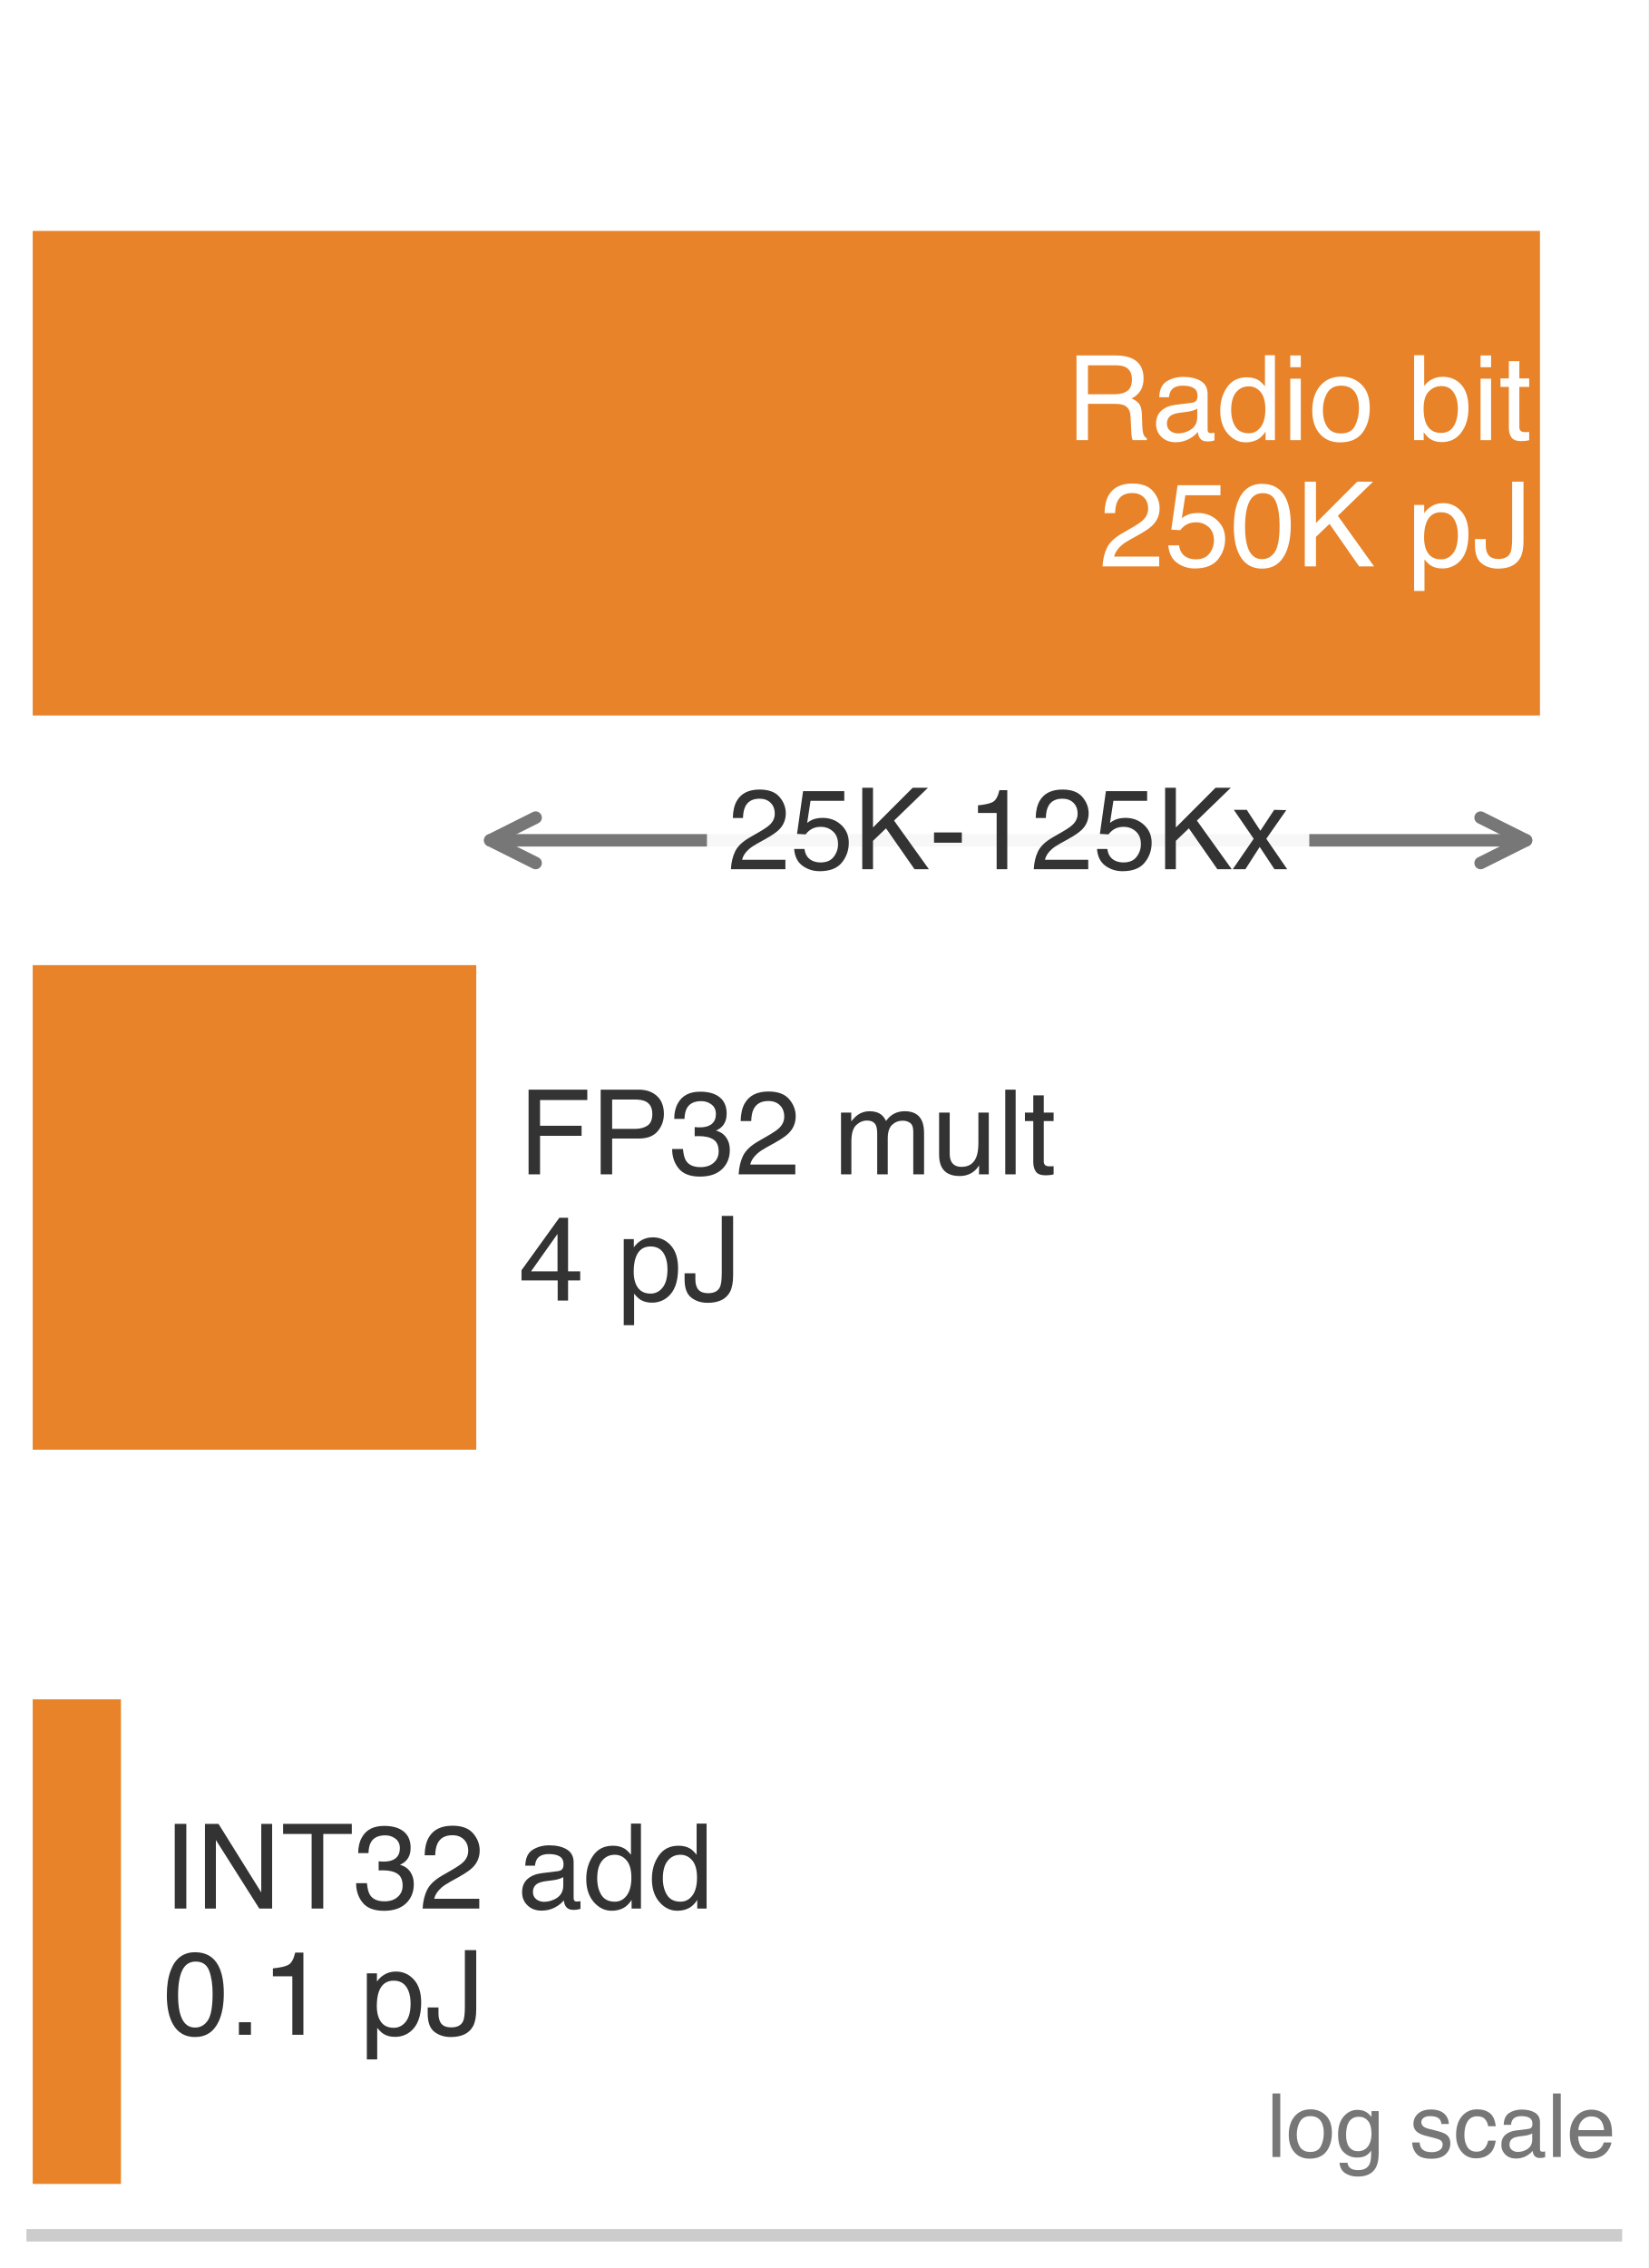
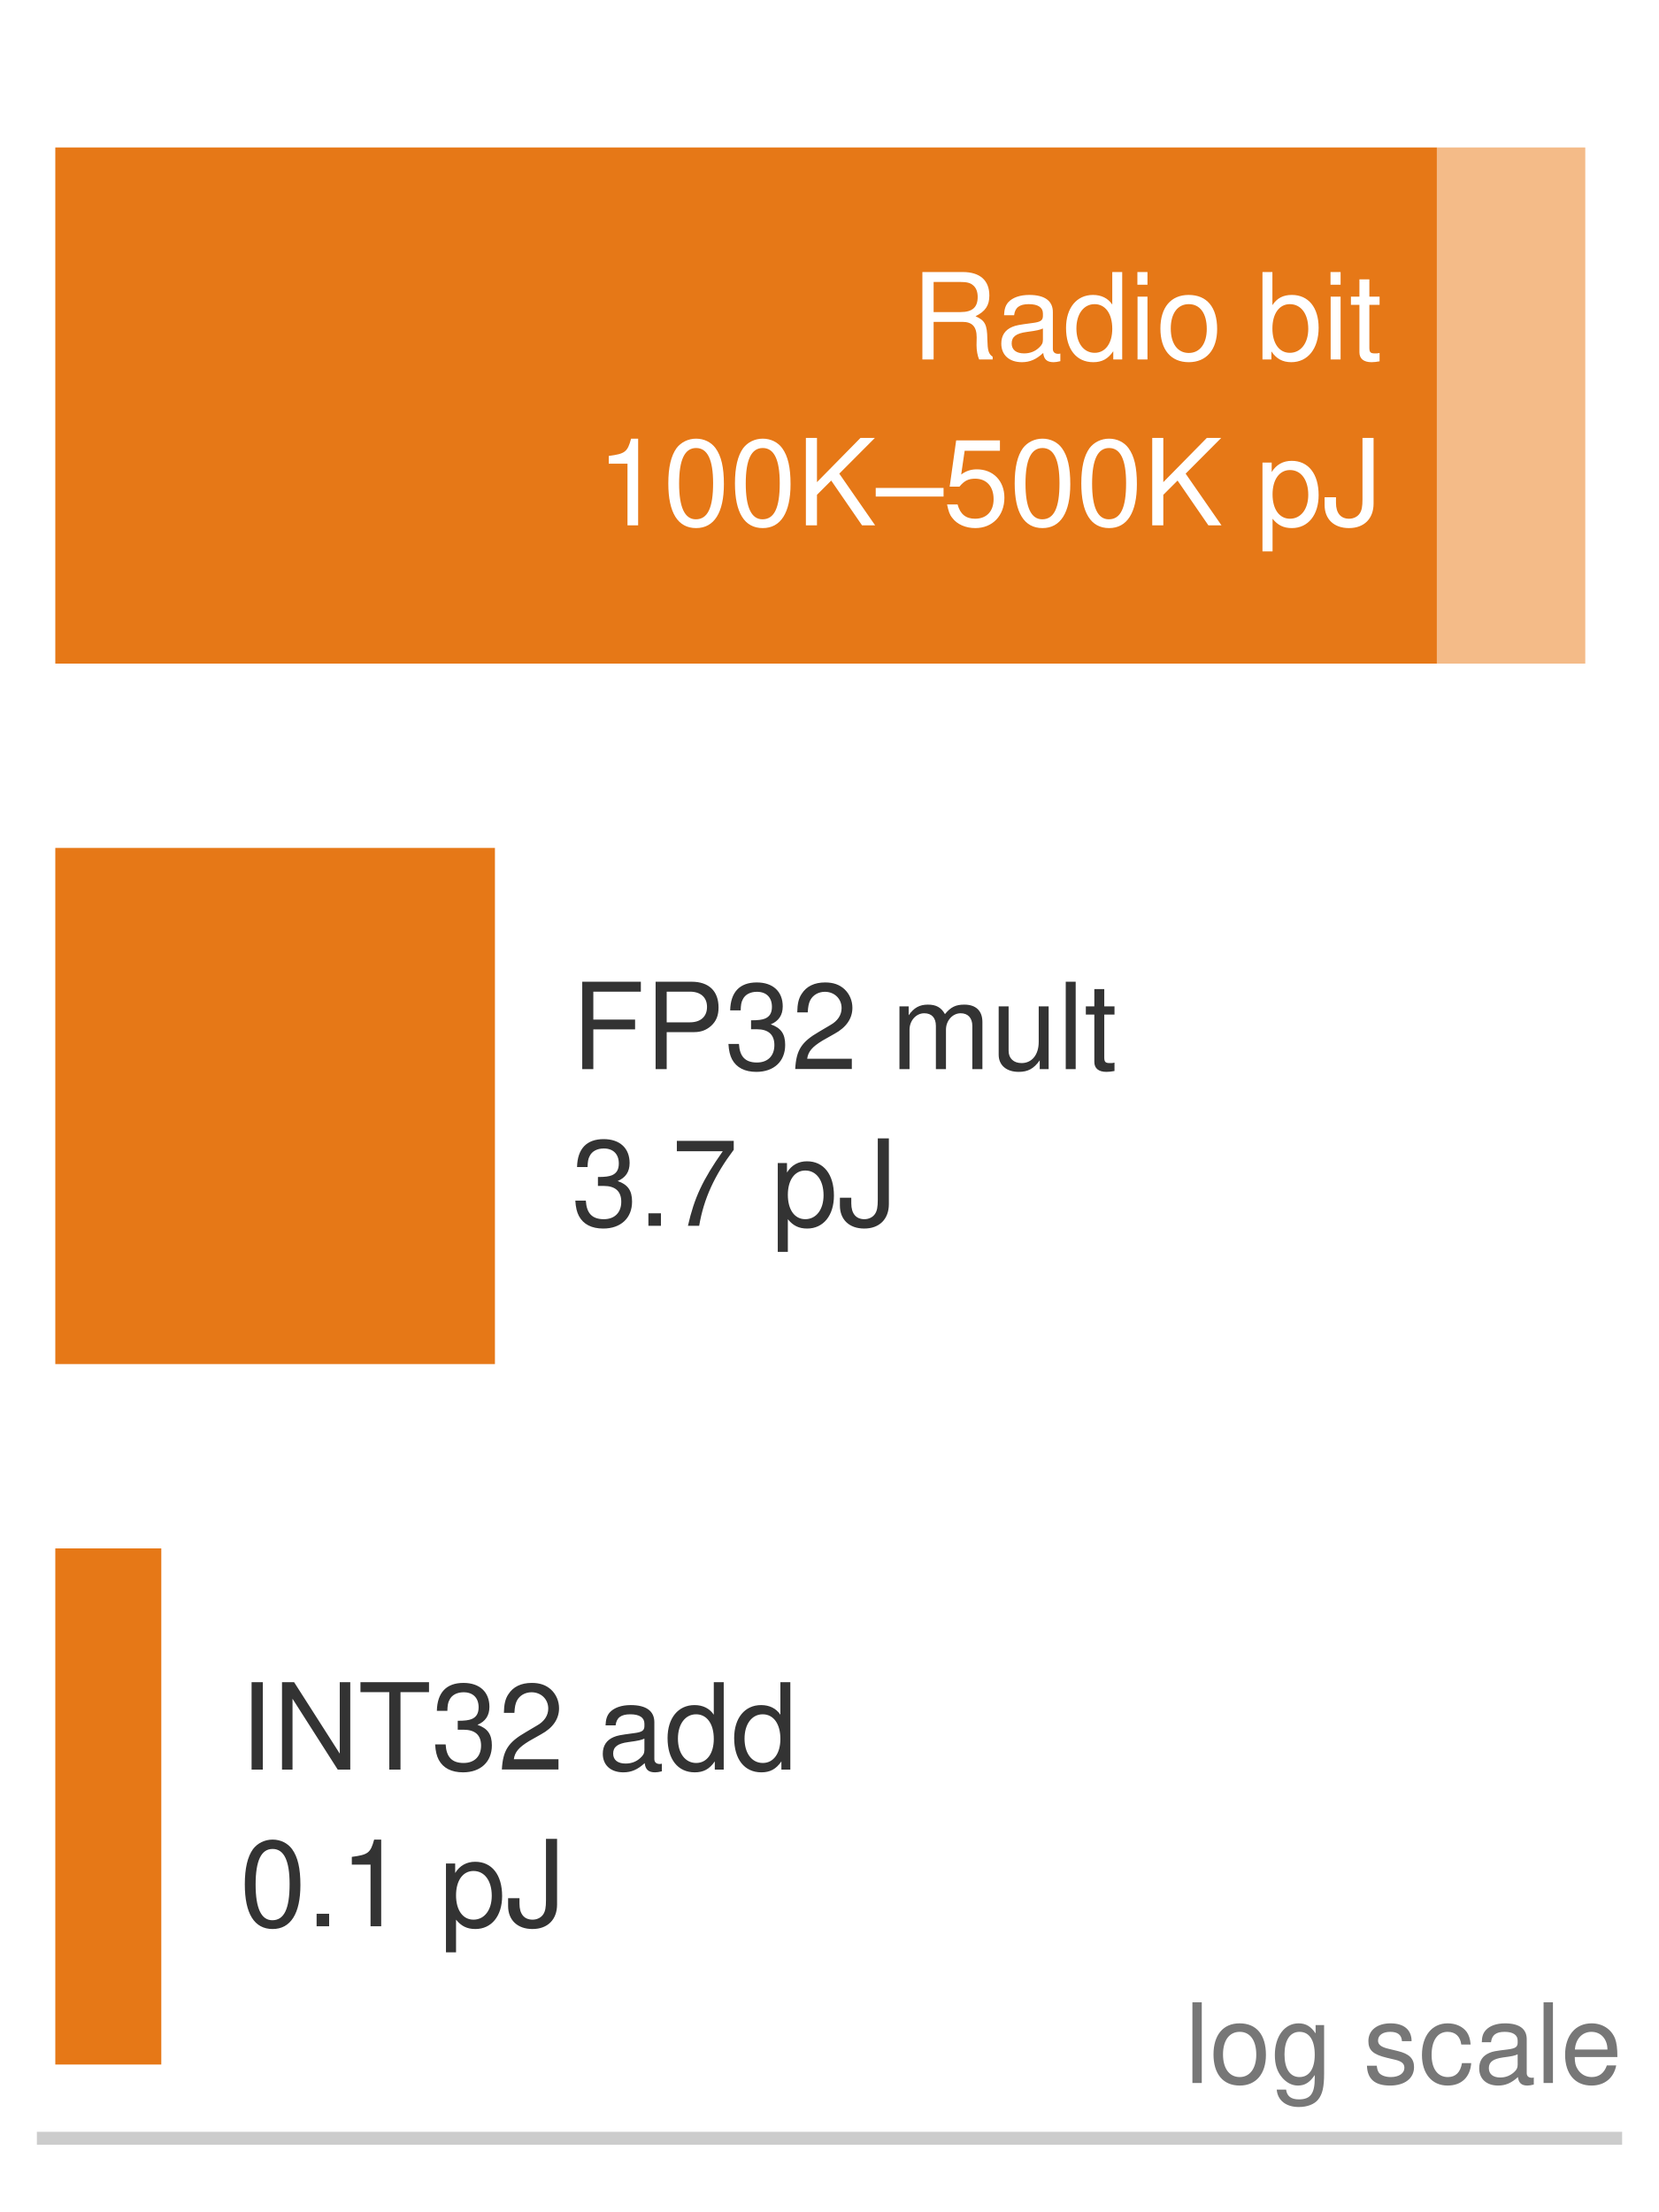
- <svg xmlns="http://www.w3.org/2000/svg" xmlns:xlink="http://www.w3.org/1999/xlink" width="72.63pt" height="99.9pt" viewBox="0 0 72.63 99.9" version="1.1" font-family="Helvetica Neue, Helvetica, Arial, sans-serif">
-   <defs>
-     <style type="text/css">*{stroke-linejoin: round; stroke-linecap: butt}</style>
-   </defs>
-   <g id="figure_1">
-     <g id="patch_1">
-       <path d="M 0 99.9 L 72.63 99.9 L 72.63 0 L 0 0 z " style="fill: #ffffff" />
-     </g>
-     <g id="axes_1">
-       <g id="patch_2">
-         <path d="M 1.44 98.46 L 71.19 98.46 L 71.19 1.44 L 1.44 1.44 z " style="fill: #ffffff" />
-       </g>
-       <g id="patch_3">
-         <path d="M 1.44 31.516 L 67.844 31.516 L 67.844 10.172 L 1.44 10.172 z " clip-path="url(#p879ee31a35)" style="fill: #e67817; opacity: 0.92" />
-       </g>
-       <g id="patch_4">
-         <path d="M 1.44 63.856 L 20.982 63.856 L 20.982 42.512 L 1.44 42.512 z " clip-path="url(#p879ee31a35)" style="fill: #e67817; opacity: 0.92" />
-       </g>
-       <g id="patch_5">
-         <path d="M 1.44 96.196 L 5.328 96.196 L 5.328 74.852 L 1.44 74.852 z " clip-path="url(#p879ee31a35)" style="fill: #e67817; opacity: 0.92" />
-       </g>
-       <g id="matplotlib.axis_1" />
-       <g id="matplotlib.axis_2" />
-       <g id="patch_6">
-         <path d="M 1.44 98.46 L 71.19 98.46 " style="fill: none; stroke: #cccccc; stroke-width: 0.55; stroke-linejoin: miter; stroke-linecap: square" />
-       </g>
-       <g id="text_1">
-         <g style="fill: #ffffff" transform="translate(46.96815 19.38711) scale(0.052 -0.052)">
-           <defs>
-             <path id="Helvetica-52" d="M 2622 2488 Q 3059 2488 3314 2663 Q 3569 2838 3569 3294 Q 3569 3784 3213 3963 Q 3022 4056 2703 4056 L 1184 4056 L 1184 2488 L 2622 2488 z M 563 4591 L 2688 4591 Q 3213 4591 3553 4438 Q 4200 4144 4200 3353 Q 4200 2941 4029 2678 Q 3859 2416 3553 2256 Q 3822 2147 3958 1969 Q 4094 1791 4109 1391 L 4131 775 Q 4141 513 4175 384 Q 4231 166 4375 103 L 4375 0 L 3613 0 Q 3581 59 3562 153 Q 3544 247 3531 516 L 3494 1281 Q 3472 1731 3159 1884 Q 2981 1969 2600 1969 L 1184 1969 L 1184 0 L 563 0 L 563 4591 z " transform="scale(0.015625)" />
-             <path id="Helvetica-61" d="M 844 891 Q 844 647 1022 506 Q 1200 366 1444 366 Q 1741 366 2019 503 Q 2488 731 2488 1250 L 2488 1703 Q 2384 1638 2221 1594 Q 2059 1550 1903 1531 L 1563 1488 Q 1256 1447 1103 1359 Q 844 1213 844 891 z M 2206 2028 Q 2400 2053 2466 2191 Q 2503 2266 2503 2406 Q 2503 2694 2298 2823 Q 2094 2953 1713 2953 Q 1272 2953 1088 2716 Q 984 2584 953 2325 L 428 2325 Q 444 2944 830 3186 Q 1216 3428 1725 3428 Q 2316 3428 2684 3203 Q 3050 2978 3050 2503 L 3050 575 Q 3050 488 3086 434 Q 3122 381 3238 381 Q 3275 381 3322 386 Q 3369 391 3422 400 L 3422 -16 Q 3291 -53 3222 -62 Q 3153 -72 3034 -72 Q 2744 -72 2613 134 Q 2544 244 2516 444 Q 2344 219 2022 53 Q 1700 -113 1313 -113 Q 847 -113 551 170 Q 256 453 256 878 Q 256 1344 547 1600 Q 838 1856 1309 1916 L 2206 2028 z M 1741 3428 L 1741 3428 z " transform="scale(0.015625)" />
-             <path id="Helvetica-64" d="M 769 1634 Q 769 1097 997 734 Q 1225 372 1728 372 Q 2119 372 2370 708 Q 2622 1044 2622 1672 Q 2622 2306 2362 2611 Q 2103 2916 1722 2916 Q 1297 2916 1033 2591 Q 769 2266 769 1634 z M 1616 3406 Q 2000 3406 2259 3244 Q 2409 3150 2600 2916 L 2600 4606 L 3141 4606 L 3141 0 L 2634 0 L 2634 466 Q 2438 156 2169 18 Q 1900 -119 1553 -119 Q 994 -119 584 351 Q 175 822 175 1603 Q 175 2334 548 2870 Q 922 3406 1616 3406 z " transform="scale(0.015625)" />
-             <path id="Helvetica-69" d="M 413 3331 L 984 3331 L 984 0 L 413 0 L 413 3331 z M 413 4591 L 984 4591 L 984 3953 L 413 3953 L 413 4591 z " transform="scale(0.015625)" />
-             <path id="Helvetica-6f" d="M 1741 363 Q 2300 363 2508 786 Q 2716 1209 2716 1728 Q 2716 2197 2566 2491 Q 2328 2953 1747 2953 Q 1231 2953 997 2559 Q 763 2166 763 1609 Q 763 1075 997 719 Q 1231 363 1741 363 z M 1763 3444 Q 2409 3444 2856 3012 Q 3303 2581 3303 1744 Q 3303 934 2909 406 Q 2516 -122 1688 -122 Q 997 -122 590 345 Q 184 813 184 1600 Q 184 2444 612 2944 Q 1041 3444 1763 3444 z M 1744 3428 L 1744 3428 z " transform="scale(0.015625)" />
-             <path id="Helvetica-20" transform="scale(0.015625)" />
-             <path id="Helvetica-62" d="M 369 4606 L 916 4606 L 916 2941 Q 1100 3181 1356 3307 Q 1613 3434 1913 3434 Q 2538 3434 2927 3004 Q 3316 2575 3316 1738 Q 3316 944 2931 419 Q 2547 -106 1866 -106 Q 1484 -106 1222 78 Q 1066 188 888 428 L 888 0 L 369 0 L 369 4606 z M 1831 391 Q 2288 391 2514 753 Q 2741 1116 2741 1709 Q 2741 2238 2514 2584 Q 2288 2931 1847 2931 Q 1463 2931 1173 2647 Q 884 2363 884 1709 Q 884 1238 1003 944 Q 1225 391 1831 391 z " transform="scale(0.015625)" />
-             <path id="Helvetica-74" d="M 525 4281 L 1094 4281 L 1094 3347 L 1628 3347 L 1628 2888 L 1094 2888 L 1094 703 Q 1094 528 1213 469 Q 1278 434 1431 434 Q 1472 434 1519 436 Q 1566 438 1628 444 L 1628 0 Q 1531 -28 1426 -40 Q 1322 -53 1200 -53 Q 806 -53 665 148 Q 525 350 525 672 L 525 2888 L 72 2888 L 72 3347 L 525 3347 L 525 4281 z " transform="scale(0.015625)" />
-           </defs>
-           <use xlink:href="#Helvetica-52" />
-           <use xlink:href="#Helvetica-61" transform="translate(72.2168 0)" />
-           <use xlink:href="#Helvetica-64" transform="translate(127.832 0)" />
-           <use xlink:href="#Helvetica-69" transform="translate(183.4473 0)" />
-           <use xlink:href="#Helvetica-6f" transform="translate(205.6641 0)" />
-           <use xlink:href="#Helvetica-20" transform="translate(261.2793 0)" />
-           <use xlink:href="#Helvetica-62" transform="translate(289.0625 0)" />
-           <use xlink:href="#Helvetica-69" transform="translate(344.6777 0)" />
-           <use xlink:href="#Helvetica-74" transform="translate(366.8945 0)" />
-         </g>
-         <g style="fill: #ffffff" transform="translate(48.41033 24.94721) scale(0.052 -0.052)">
-           <defs>
-             <path id="Helvetica-32" d="M 200 0 Q 231 578 439 1006 Q 647 1434 1250 1784 L 1850 2131 Q 2253 2366 2416 2531 Q 2672 2791 2672 3125 Q 2672 3516 2437 3745 Q 2203 3975 1813 3975 Q 1234 3975 1013 3538 Q 894 3303 881 2888 L 309 2888 Q 319 3472 525 3841 Q 891 4491 1816 4491 Q 2584 4491 2939 4075 Q 3294 3659 3294 3150 Q 3294 2613 2916 2231 Q 2697 2009 2131 1694 L 1703 1456 Q 1397 1288 1222 1134 Q 909 863 828 531 L 3272 531 L 3272 0 L 200 0 z " transform="scale(0.015625)" />
-             <path id="Helvetica-35" d="M 791 1141 Q 847 659 1238 475 Q 1438 381 1700 381 Q 2200 381 2440 700 Q 2681 1019 2681 1406 Q 2681 1875 2395 2131 Q 2109 2388 1709 2388 Q 1419 2388 1211 2275 Q 1003 2163 856 1963 L 369 1991 L 709 4400 L 3034 4400 L 3034 3856 L 1131 3856 L 941 2613 Q 1097 2731 1238 2791 Q 1488 2894 1816 2894 Q 2431 2894 2859 2497 Q 3288 2100 3288 1491 Q 3288 856 2895 371 Q 2503 -113 1644 -113 Q 1097 -113 676 195 Q 256 503 206 1141 L 791 1141 z " transform="scale(0.015625)" />
-             <path id="Helvetica-30" d="M 1731 4475 Q 2600 4475 2988 3759 Q 3288 3206 3288 2244 Q 3288 1331 3016 734 Q 2622 -122 1728 -122 Q 922 -122 528 578 Q 200 1163 200 2147 Q 200 2909 397 3456 Q 766 4475 1731 4475 z M 1725 391 Q 2163 391 2422 778 Q 2681 1166 2681 2222 Q 2681 2984 2493 3476 Q 2306 3969 1766 3969 Q 1269 3969 1039 3501 Q 809 3034 809 2125 Q 809 1441 956 1025 Q 1181 391 1725 391 z " transform="scale(0.015625)" />
-             <path id="Helvetica-4b" d="M 488 4591 L 1094 4591 L 1094 2353 L 3331 4591 L 4191 4591 L 2281 2741 L 4244 0 L 3434 0 L 1828 2303 L 1094 1600 L 1094 0 L 488 0 L 488 4591 z " transform="scale(0.015625)" />
-             <path id="Helvetica-70" d="M 1825 378 Q 2219 378 2480 708 Q 2741 1038 2741 1694 Q 2741 2094 2625 2381 Q 2406 2934 1825 2934 Q 1241 2934 1025 2350 Q 909 2038 909 1556 Q 909 1169 1025 897 Q 1244 378 1825 378 z M 369 3331 L 916 3331 L 916 2888 Q 1084 3116 1284 3241 Q 1569 3428 1953 3428 Q 2522 3428 2919 2992 Q 3316 2556 3316 1747 Q 3316 653 2744 184 Q 2381 -113 1900 -113 Q 1522 -113 1266 53 Q 1116 147 931 375 L 931 -1334 L 369 -1334 L 369 3331 z " transform="scale(0.015625)" />
-             <path id="Helvetica-4a" d="M 2741 1369 Q 2741 788 2569 466 Q 2250 -122 1356 -122 Q 841 -122 475 158 Q 109 438 109 1153 L 109 1481 L 694 1481 L 694 1153 Q 694 778 861 589 Q 1028 400 1381 400 Q 1878 400 2031 741 Q 2125 950 2125 1531 L 2125 4591 L 2741 4591 L 2741 1369 z " transform="scale(0.015625)" />
-           </defs>
-           <use xlink:href="#Helvetica-32" />
-           <use xlink:href="#Helvetica-35" transform="translate(55.61523 0)" />
-           <use xlink:href="#Helvetica-30" transform="translate(111.2305 0)" />
-           <use xlink:href="#Helvetica-4b" transform="translate(166.8457 0)" />
-           <use xlink:href="#Helvetica-20" transform="translate(233.5449 0)" />
-           <use xlink:href="#Helvetica-70" transform="translate(261.3281 0)" />
-           <use xlink:href="#Helvetica-4a" transform="translate(316.9434 0)" />
-         </g>
-       </g>
-       <g id="text_2">
-         <g style="fill: #333333" transform="translate(22.84224 51.72711) scale(0.052 -0.052)">
-           <defs>
-             <path id="Helvetica-46" d="M 547 4591 L 3731 4591 L 3731 4028 L 1169 4028 L 1169 2634 L 3422 2634 L 3422 2088 L 1169 2088 L 1169 0 L 547 0 L 547 4591 z " transform="scale(0.015625)" />
-             <path id="Helvetica-50" d="M 547 4591 L 2613 4591 Q 3225 4591 3600 4245 Q 3975 3900 3975 3275 Q 3975 2738 3640 2339 Q 3306 1941 2613 1941 L 1169 1941 L 1169 0 L 547 0 L 547 4591 z M 3347 3272 Q 3347 3778 2972 3959 Q 2766 4056 2406 4056 L 1169 4056 L 1169 2466 L 2406 2466 Q 2825 2466 3086 2644 Q 3347 2822 3347 3272 z " transform="scale(0.015625)" />
-             <path id="Helvetica-33" d="M 1663 -122 Q 869 -122 511 314 Q 153 750 153 1375 L 741 1375 Q 778 941 903 744 Q 1122 391 1694 391 Q 2138 391 2406 628 Q 2675 866 2675 1241 Q 2675 1703 2392 1887 Q 2109 2072 1606 2072 Q 1550 2072 1492 2070 Q 1434 2069 1375 2066 L 1375 2563 Q 1463 2553 1522 2550 Q 1581 2547 1650 2547 Q 1966 2547 2169 2647 Q 2525 2822 2525 3272 Q 2525 3606 2287 3787 Q 2050 3969 1734 3969 Q 1172 3969 956 3594 Q 838 3388 822 3006 L 266 3006 Q 266 3506 466 3856 Q 809 4481 1675 4481 Q 2359 4481 2734 4176 Q 3109 3872 3109 3294 Q 3109 2881 2888 2625 Q 2750 2466 2531 2375 Q 2884 2278 3082 2001 Q 3281 1725 3281 1325 Q 3281 684 2859 281 Q 2438 -122 1663 -122 z " transform="scale(0.015625)" />
-             <path id="Helvetica-6d" d="M 413 3347 L 969 3347 L 969 2872 Q 1169 3119 1331 3231 Q 1609 3422 1963 3422 Q 2363 3422 2606 3225 Q 2744 3113 2856 2894 Q 3044 3163 3297 3292 Q 3550 3422 3866 3422 Q 4541 3422 4784 2934 Q 4916 2672 4916 2228 L 4916 0 L 4331 0 L 4331 2325 Q 4331 2659 4164 2784 Q 3997 2909 3756 2909 Q 3425 2909 3186 2687 Q 2947 2466 2947 1947 L 2947 0 L 2375 0 L 2375 2184 Q 2375 2525 2294 2681 Q 2166 2916 1816 2916 Q 1497 2916 1236 2669 Q 975 2422 975 1775 L 975 0 L 413 0 L 413 3347 z " transform="scale(0.015625)" />
-             <path id="Helvetica-75" d="M 975 3347 L 975 1125 Q 975 869 1056 706 Q 1206 406 1616 406 Q 2203 406 2416 931 Q 2531 1213 2531 1703 L 2531 3347 L 3094 3347 L 3094 0 L 2563 0 L 2569 494 Q 2459 303 2297 172 Q 1975 -91 1516 -91 Q 800 -91 541 388 Q 400 644 400 1072 L 400 3347 L 975 3347 z M 1747 3428 L 1747 3428 z " transform="scale(0.015625)" />
-             <path id="Helvetica-6c" d="M 428 4591 L 991 4591 L 991 0 L 428 0 L 428 4591 z " transform="scale(0.015625)" />
-           </defs>
-           <use xlink:href="#Helvetica-46" />
-           <use xlink:href="#Helvetica-50" transform="translate(61.08398 0)" />
-           <use xlink:href="#Helvetica-33" transform="translate(127.7832 0)" />
-           <use xlink:href="#Helvetica-32" transform="translate(183.3984 0)" />
-           <use xlink:href="#Helvetica-20" transform="translate(239.0137 0)" />
-           <use xlink:href="#Helvetica-6d" transform="translate(266.7969 0)" />
-           <use xlink:href="#Helvetica-75" transform="translate(350.0977 0)" />
-           <use xlink:href="#Helvetica-6c" transform="translate(405.7129 0)" />
-           <use xlink:href="#Helvetica-74" transform="translate(427.9297 0)" />
-         </g>
-         <g style="fill: #333333" transform="translate(22.84224 57.28721) scale(0.052 -0.052)">
-           <defs>
-             <path id="Helvetica-34" d="M 2116 1584 L 2116 3613 L 681 1584 L 2116 1584 z M 2125 0 L 2125 1094 L 163 1094 L 163 1644 L 2213 4488 L 2688 4488 L 2688 1584 L 3347 1584 L 3347 1094 L 2688 1094 L 2688 0 L 2125 0 z " transform="scale(0.015625)" />
-           </defs>
-           <use xlink:href="#Helvetica-34" />
-           <use xlink:href="#Helvetica-20" transform="translate(55.61523 0)" />
-           <use xlink:href="#Helvetica-70" transform="translate(83.39844 0)" />
-           <use xlink:href="#Helvetica-4a" transform="translate(139.0137 0)" />
-         </g>
-       </g>
-       <g id="text_3">
-         <g style="fill: #333333" transform="translate(7.188138 84.06711) scale(0.052 -0.052)">
-           <defs>
-             <path id="Helvetica-49" d="M 628 4591 L 1256 4591 L 1256 0 L 628 0 L 628 4591 z " transform="scale(0.015625)" />
-             <path id="Helvetica-4e" d="M 488 4591 L 1222 4591 L 3541 872 L 3541 4591 L 4131 4591 L 4131 0 L 3434 0 L 1081 3716 L 1081 0 L 488 0 L 488 4591 z M 2269 4591 L 2269 4591 z " transform="scale(0.015625)" />
-             <path id="Helvetica-54" d="M 3828 4591 L 3828 4044 L 2281 4044 L 2281 0 L 1650 0 L 1650 4044 L 103 4044 L 103 4591 L 3828 4591 z " transform="scale(0.015625)" />
-           </defs>
-           <use xlink:href="#Helvetica-49" />
-           <use xlink:href="#Helvetica-4e" transform="translate(27.7832 0)" />
-           <use xlink:href="#Helvetica-54" transform="translate(100 0)" />
-           <use xlink:href="#Helvetica-33" transform="translate(161.084 0)" />
-           <use xlink:href="#Helvetica-32" transform="translate(216.6992 0)" />
-           <use xlink:href="#Helvetica-20" transform="translate(272.3145 0)" />
-           <use xlink:href="#Helvetica-61" transform="translate(300.0977 0)" />
-           <use xlink:href="#Helvetica-64" transform="translate(355.7129 0)" />
-           <use xlink:href="#Helvetica-64" transform="translate(411.3281 0)" />
-         </g>
-         <g style="fill: #333333" transform="translate(7.188138 89.62721) scale(0.052 -0.052)">
-           <defs>
-             <path id="Helvetica-2e" d="M 547 681 L 1200 681 L 1200 0 L 547 0 L 547 681 z " transform="scale(0.015625)" />
-             <path id="Helvetica-31" d="M 613 3169 L 613 3600 Q 1222 3659 1462 3798 Q 1703 3938 1822 4456 L 2266 4456 L 2266 0 L 1666 0 L 1666 3169 L 613 3169 z " transform="scale(0.015625)" />
-           </defs>
-           <use xlink:href="#Helvetica-30" />
-           <use xlink:href="#Helvetica-2e" transform="translate(55.61523 0)" />
-           <use xlink:href="#Helvetica-31" transform="translate(83.39844 0)" />
-           <use xlink:href="#Helvetica-20" transform="translate(139.0137 0)" />
-           <use xlink:href="#Helvetica-70" transform="translate(166.7969 0)" />
-           <use xlink:href="#Helvetica-4a" transform="translate(222.4121 0)" />
-         </g>
-       </g>
-       <g id="text_4">
-         <g style="fill: #777777" transform="translate(55.79841 95.00992) scale(0.039 -0.039)">
-           <defs>
-             <path id="Helvetica-67" d="M 1594 3406 Q 1988 3406 2281 3213 Q 2441 3103 2606 2894 L 2606 3316 L 3125 3316 L 3125 272 Q 3125 -366 2938 -734 Q 2588 -1416 1616 -1416 Q 1075 -1416 706 -1173 Q 338 -931 294 -416 L 866 -416 Q 906 -641 1028 -763 Q 1219 -950 1628 -950 Q 2275 -950 2475 -494 Q 2594 -225 2584 466 Q 2416 209 2178 84 Q 1941 -41 1550 -41 Q 1006 -41 598 345 Q 191 731 191 1622 Q 191 2463 602 2934 Q 1013 3406 1594 3406 z M 2606 1688 Q 2606 2309 2350 2609 Q 2094 2909 1697 2909 Q 1103 2909 884 2353 Q 769 2056 769 1575 Q 769 1009 998 714 Q 1228 419 1616 419 Q 2222 419 2469 966 Q 2606 1275 2606 1688 z M 1659 3428 L 1659 3428 z " transform="scale(0.015625)" />
-             <path id="Helvetica-73" d="M 747 1050 Q 772 769 888 619 Q 1100 347 1625 347 Q 1938 347 2175 483 Q 2413 619 2413 903 Q 2413 1119 2222 1231 Q 2100 1300 1741 1391 L 1294 1503 Q 866 1609 663 1741 Q 300 1969 300 2372 Q 300 2847 642 3140 Q 984 3434 1563 3434 Q 2319 3434 2653 2991 Q 2863 2709 2856 2384 L 2325 2384 Q 2309 2575 2191 2731 Q 1997 2953 1519 2953 Q 1200 2953 1036 2831 Q 872 2709 872 2509 Q 872 2291 1088 2159 Q 1213 2081 1456 2022 L 1828 1931 Q 2434 1784 2641 1647 Q 2969 1431 2969 969 Q 2969 522 2630 197 Q 2291 -128 1597 -128 Q 850 -128 539 211 Q 228 550 206 1050 L 747 1050 z M 1578 3428 L 1578 3428 z " transform="scale(0.015625)" />
-             <path id="Helvetica-63" d="M 1703 3444 Q 2269 3444 2623 3169 Q 2978 2894 3050 2222 L 2503 2222 Q 2453 2531 2275 2736 Q 2097 2941 1703 2941 Q 1166 2941 934 2416 Q 784 2075 784 1575 Q 784 1072 996 728 Q 1209 384 1666 384 Q 2016 384 2220 598 Q 2425 813 2503 1184 L 3050 1184 Q 2956 519 2581 211 Q 2206 -97 1622 -97 Q 966 -97 575 383 Q 184 863 184 1581 Q 184 2463 612 2953 Q 1041 3444 1703 3444 z M 1616 3428 L 1616 3428 z " transform="scale(0.015625)" />
-             <path id="Helvetica-65" d="M 1806 3422 Q 2163 3422 2497 3255 Q 2831 3088 3006 2822 Q 3175 2569 3231 2231 Q 3281 2000 3281 1494 L 828 1494 Q 844 984 1069 676 Q 1294 369 1766 369 Q 2206 369 2469 659 Q 2619 828 2681 1050 L 3234 1050 Q 3213 866 3089 639 Q 2966 413 2813 269 Q 2556 19 2178 -69 Q 1975 -119 1719 -119 Q 1094 -119 659 336 Q 225 791 225 1609 Q 225 2416 662 2919 Q 1100 3422 1806 3422 z M 2703 1941 Q 2669 2306 2544 2525 Q 2313 2931 1772 2931 Q 1384 2931 1121 2651 Q 859 2372 844 1941 L 2703 1941 z M 1753 3428 L 1753 3428 z " transform="scale(0.015625)" />
-           </defs>
-           <use xlink:href="#Helvetica-6c" />
-           <use xlink:href="#Helvetica-6f" transform="translate(22.2168 0)" />
-           <use xlink:href="#Helvetica-67" transform="translate(77.83203 0)" />
-           <use xlink:href="#Helvetica-20" transform="translate(133.4473 0)" />
-           <use xlink:href="#Helvetica-73" transform="translate(161.2305 0)" />
-           <use xlink:href="#Helvetica-63" transform="translate(211.2305 0)" />
-           <use xlink:href="#Helvetica-61" transform="translate(261.2305 0)" />
-           <use xlink:href="#Helvetica-6c" transform="translate(316.8457 0)" />
-           <use xlink:href="#Helvetica-65" transform="translate(339.0625 0)" />
-         </g>
-       </g>
-       <g id="patch_7">
-         <path d="M 21.597 37.014 Q 44.413 37.014 67.229 37.014 " style="fill: none; stroke: #777777; stroke-width: 0.55; stroke-linecap: round" />
-         <path d="M 23.597 38.014 L 21.597 37.014 L 23.597 36.014 " style="fill: none; stroke: #777777; stroke-width: 0.55; stroke-linecap: round" />
-         <path d="M 65.229 36.014 L 67.229 37.014 L 65.229 38.014 " style="fill: none; stroke: #777777; stroke-width: 0.55; stroke-linecap: round" />
-       </g>
-       <g id="text_5">
-         <g id="patch_8">
-           <path d="M 32.045 40.228 L 56.782 40.228 Q 57.682 40.228 57.682 39.328 L 57.682 34.7 Q 57.682 33.8 56.782 33.8 L 32.045 33.8 Q 31.145 33.8 31.145 34.7 L 31.145 39.328 Q 31.145 40.228 32.045 40.228 z " style="fill: #ffffff; opacity: 0.94" />
-         </g>
-         <g style="fill: #333333" transform="translate(32.04454 38.28627) scale(0.05 -0.05)">
-           <defs>
-             <path id="Helvetica-2d" d="M 266 2072 L 1834 2072 L 1834 1494 L 266 1494 L 266 2072 z " transform="scale(0.015625)" />
-             <path id="Helvetica-78" d="M 94 3347 L 822 3347 L 1591 2169 L 2369 3347 L 3053 3331 L 1925 1716 L 3103 0 L 2384 0 L 1553 1256 L 747 0 L 34 0 L 1213 1716 L 94 3347 z " transform="scale(0.015625)" />
-           </defs>
-           <use xlink:href="#Helvetica-32" />
-           <use xlink:href="#Helvetica-35" transform="translate(55.61523 0)" />
-           <use xlink:href="#Helvetica-4b" transform="translate(111.2305 0)" />
-           <use xlink:href="#Helvetica-2d" transform="translate(177.9297 0)" />
-           <use xlink:href="#Helvetica-31" transform="translate(211.2305 0)" />
-           <use xlink:href="#Helvetica-32" transform="translate(266.8457 0)" />
-           <use xlink:href="#Helvetica-35" transform="translate(322.4609 0)" />
-           <use xlink:href="#Helvetica-4b" transform="translate(378.0762 0)" />
-           <use xlink:href="#Helvetica-78" transform="translate(444.7754 0)" />
-         </g>
-       </g>
-     </g>
-   </g>
-   <defs>
-     <clipPath id="p879ee31a35">
-       <rect x="1.44" y="1.44" width="69.75" height="97.02" />
-     </clipPath>
-   </defs>
+ <svg xmlns="http://www.w3.org/2000/svg" width="90pt" height="120pt" viewBox="0 0 180 240" version="1.1" font-family="Helvetica Neue, Helvetica, Arial, sans-serif">
+   <rect x="0" y="0" width="180" height="240" fill="#ffffff" />
+   <rect x="6" y="16" width="149.9" height="56" fill="#e67817" />
+   <rect x="155.9" y="16" width="16.1" height="56" fill="#f4bb88" />
+   <text x="150" y="39" font-size="13" fill="#ffffff" text-anchor="end">Radio bit</text>
+   <text x="150" y="57" font-size="13" fill="#ffffff" text-anchor="end">100K–500K pJ</text>
+   <rect x="6" y="92" width="47.7" height="56" fill="#e67817" />
+   <text x="62" y="116" font-size="13" fill="#333333">FP32 mult</text>
+   <text x="62" y="133" font-size="13" fill="#333333">3.7 pJ</text>
+   <rect x="6" y="168" width="11.5" height="56" fill="#e67817" />
+   <text x="26" y="192" font-size="13" fill="#333333">INT32 add</text>
+   <text x="26" y="209" font-size="13" fill="#333333">0.1 pJ</text>
+   <text x="176" y="226" font-size="12" fill="#777777" text-anchor="end">log scale</text>
+   <line x1="4" y1="232" x2="176" y2="232" stroke="#cccccc" stroke-width="1.4" />
</svg>
